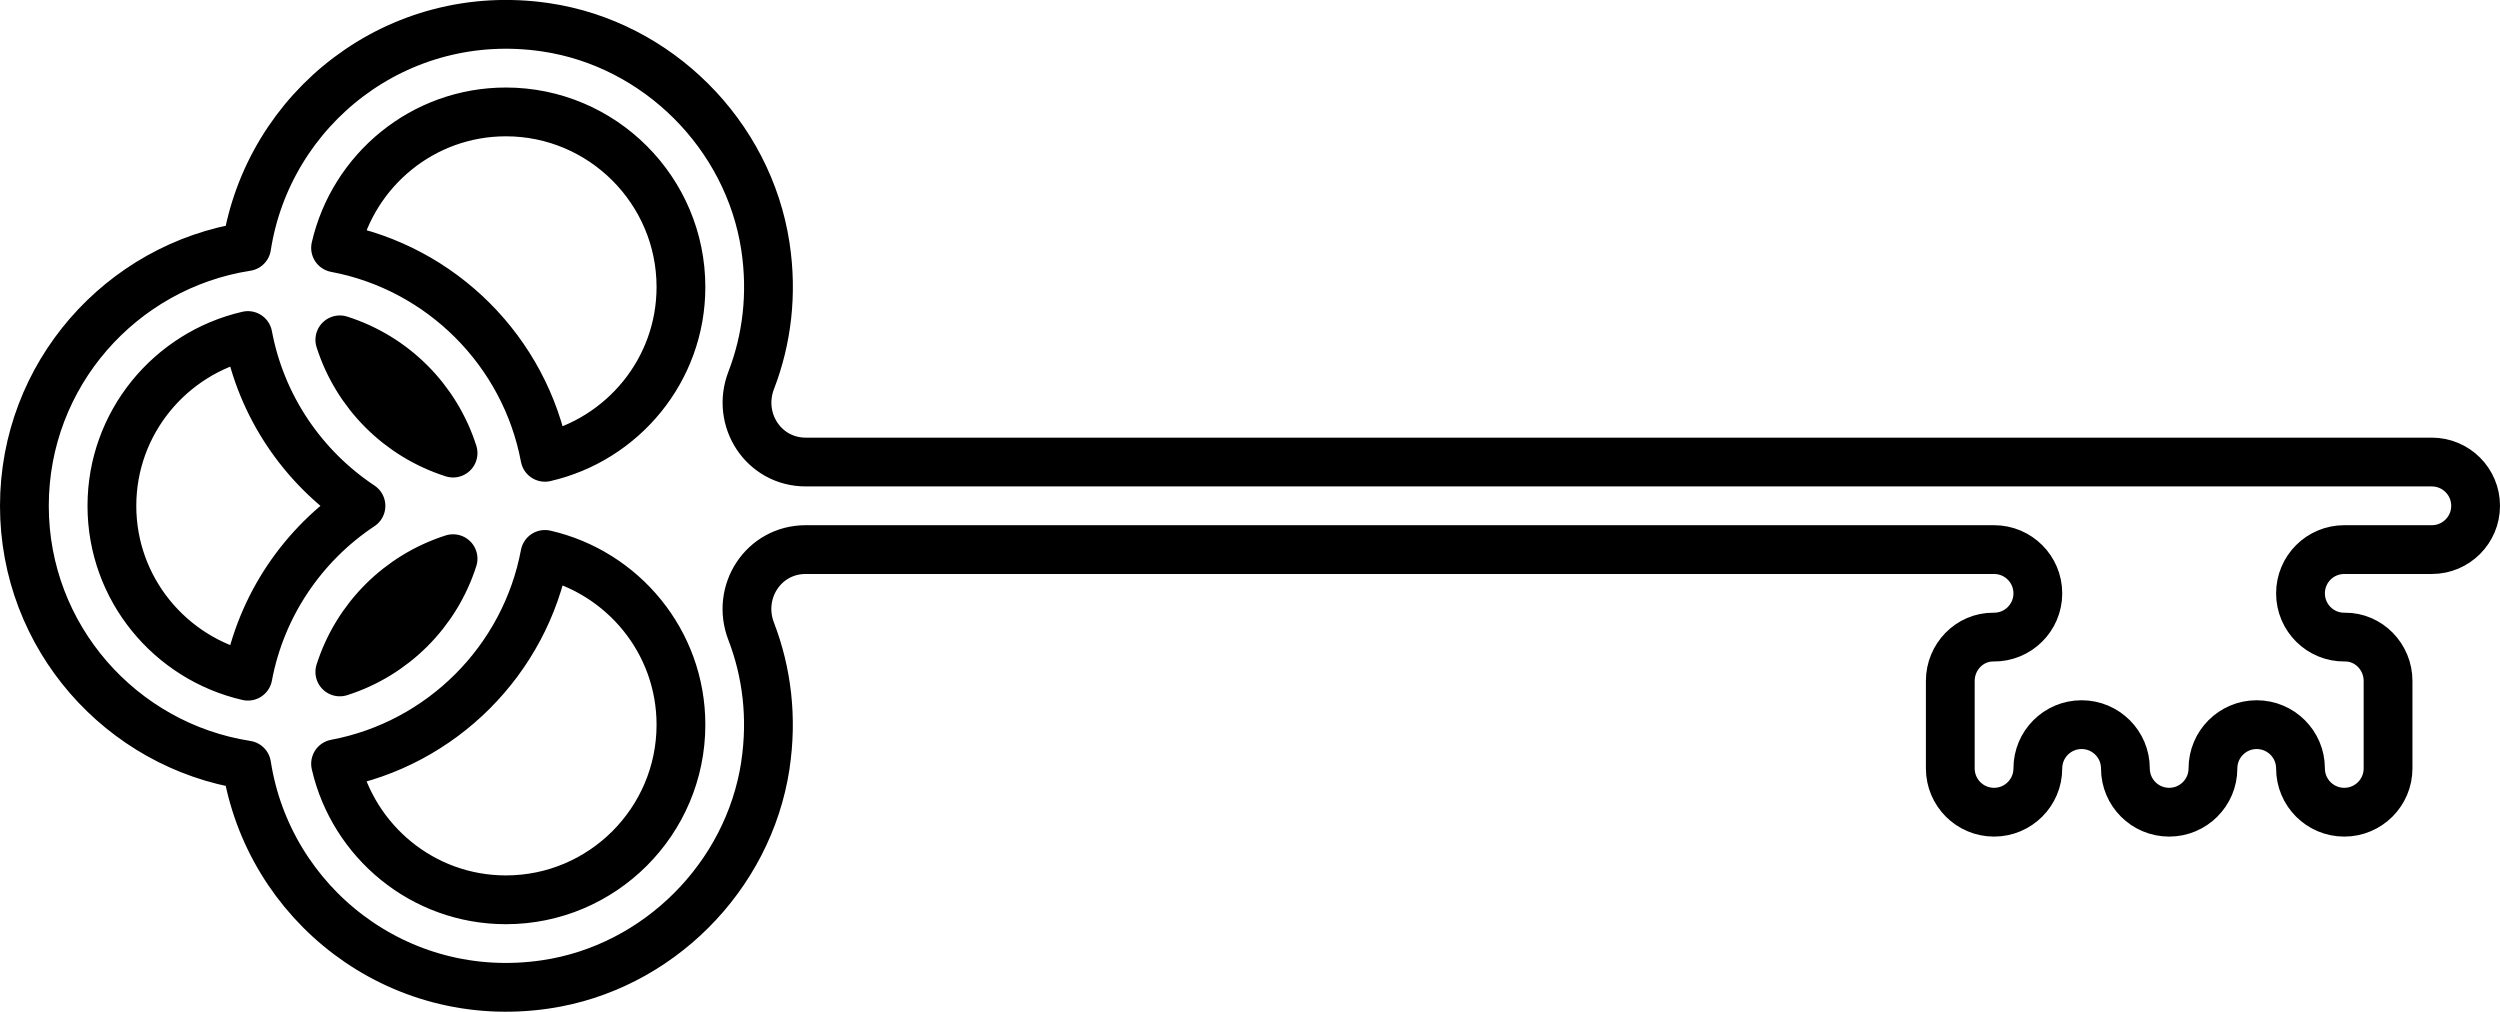
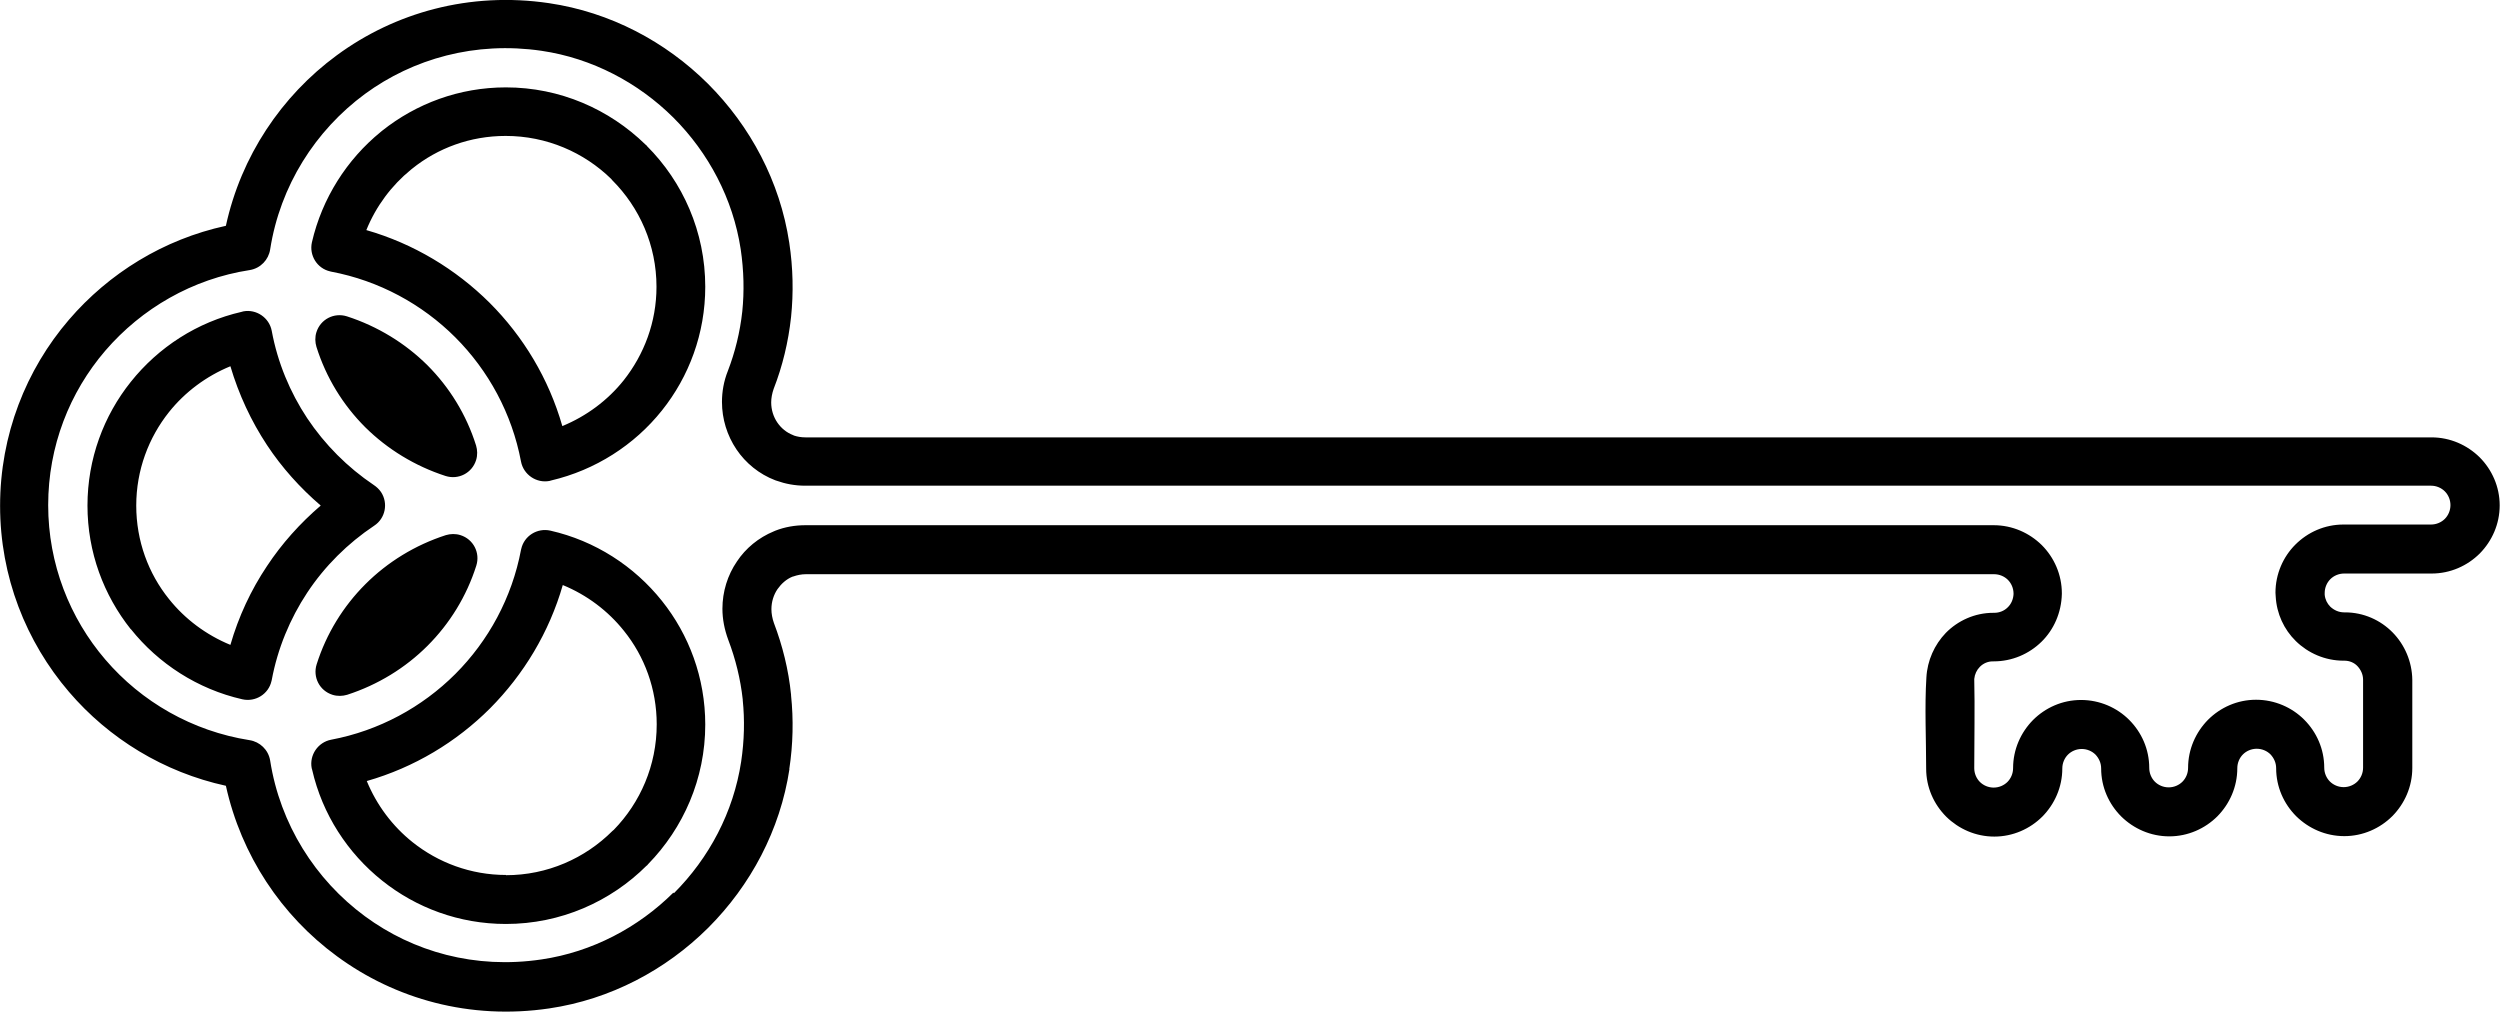
- <svg xmlns="http://www.w3.org/2000/svg" xml:space="preserve" width="17.364mm" height="7.027mm" version="1.1" style="shape-rendering:geometricPrecision; text-rendering:geometricPrecision; image-rendering:optimizeQuality; fill-rule:evenodd; clip-rule:evenodd" viewBox="0 0 539.1 218.16">
+ <svg xmlns="http://www.w3.org/2000/svg" xml:space="preserve" width="7.34mm" height="2.97mm" version="1.1" style="shape-rendering:geometricPrecision; text-rendering:geometricPrecision; image-rendering:optimizeQuality; fill-rule:evenodd; clip-rule:evenodd" viewBox="0 0 110.71 44.8">
  <defs>
    <style type="text/css">
   
-     .str0 {stroke:black;stroke-width:10.52;stroke-linecap:round;stroke-linejoin:round;stroke-miterlimit:10}
-     .fil0 {fill:none;fill-rule:nonzero}
+     .fil0 {fill:black;fill-rule:nonzero}
   
  </style>
  </defs>
  <g id="Layer_x0020_1">
-     <path class="fil0 str0" d="M165.05 165.03c-3.66,24.1 -23.27,43.69 -47.39,47.24 -31.98,4.73 -59.85,-17.49 -64.47,-47.3 -27.1,-4.21 -47.93,-27.63 -47.93,-55.89 0,-28.27 20.83,-51.69 47.93,-55.9 4.63,-29.81 32.49,-52.02 64.47,-47.3 24.12,3.56 43.72,23.14 47.39,47.24 1.56,10.27 0.32,20.11 -3.06,28.89 -3.27,8.49 2.67,17.62 11.76,17.62l350.65 0c5.21,0 9.44,4.22 9.44,9.44 0,5.21 -4.23,9.44 -9.44,9.44l-18.88 0c-5.22,0 -9.44,4.22 -9.44,9.44 0,5.25 4.28,9.5 9.55,9.43 5.17,-0.06 9.33,4.27 9.33,9.45l0 18.87c0,5.21 -4.23,9.44 -9.44,9.44 -5.22,0 -9.44,-4.23 -9.44,-9.44 0,-5.21 -4.23,-9.44 -9.44,-9.44 -5.22,0 -9.44,4.23 -9.44,9.44 0,5.21 -4.23,9.44 -9.44,9.44 -5.22,0 -9.44,-4.23 -9.44,-9.44 0,-5.21 -4.23,-9.44 -9.44,-9.44 -5.22,0 -9.44,4.23 -9.44,9.44 0,5.21 -4.23,9.44 -9.44,9.44 -5.22,0 -9.44,-4.23 -9.44,-9.44l0 -18.87c0,-5.18 4.15,-9.5 9.32,-9.45 5.27,0.07 9.56,-4.18 9.56,-9.43 0,-5.22 -4.23,-9.44 -9.44,-9.44l-256.26 0c-9.09,0 -15.03,9.12 -11.76,17.62 3.38,8.79 4.62,18.62 3.06,28.89zm-55.96 29c20.82,0 37.75,-16.94 37.75,-37.76 0,-17.91 -12.57,-32.88 -29.33,-36.72 -4.29,22.84 -22.31,40.86 -45.15,45.15 3.85,16.76 18.81,29.33 36.73,29.33zm-11.39 -73.56c-11.61,3.71 -20.71,12.8 -24.42,24.42 11.61,-3.71 20.71,-12.81 24.42,-24.42zm-73.57 -11.39c0,17.91 12.57,32.88 29.33,36.73 2.87,-15.29 11.87,-28.42 24.38,-36.73 -12.51,-8.31 -21.52,-21.44 -24.38,-36.73 -16.76,3.85 -29.33,18.82 -29.33,36.73zm73.57 -11.38c-3.71,-11.62 -12.81,-20.72 -24.42,-24.42 3.71,11.61 12.81,20.71 24.42,24.42zm49.14 -35.81c0,-20.82 -16.94,-37.76 -37.75,-37.76 -17.91,0 -32.88,12.56 -36.73,29.32 22.84,4.29 40.86,22.32 45.15,45.16 16.76,-3.85 29.33,-18.82 29.33,-36.72z" />
+     <path class="fil0" d="M34.96 34.05c-0.41,2.71 -1.72,5.16 -3.6,7.04 -1.88,1.87 -4.33,3.17 -7.04,3.57 -3.52,0.52 -6.83,-0.42 -9.4,-2.31 -2.46,-1.8 -4.24,-4.47 -4.92,-7.55 -2.75,-0.6 -5.18,-2.09 -6.95,-4.16 -1.9,-2.22 -3.05,-5.1 -3.05,-8.24 0,-3.14 1.15,-6.03 3.05,-8.24 1.77,-2.06 4.19,-3.56 6.95,-4.16 0.67,-3.08 2.46,-5.75 4.91,-7.55 2.57,-1.89 5.88,-2.83 9.4,-2.31 2.71,0.4 5.16,1.7 7.04,3.57 1.88,1.88 3.19,4.33 3.6,7.04 0.17,1.12 0.19,2.22 0.08,3.29 -0.12,1.11 -0.38,2.18 -0.77,3.18 -0.07,0.2 -0.11,0.41 -0.11,0.6 0,0.33 0.1,0.64 0.27,0.89 0.17,0.25 0.41,0.45 0.7,0.56l0.04 0.02c0.15,0.05 0.32,0.08 0.51,0.08l72.01 0c0.83,0 1.58,0.34 2.13,0.88 0.55,0.55 0.89,1.31 0.89,2.13 0,0.83 -0.34,1.58 -0.88,2.13 -0.55,0.55 -1.31,0.89 -2.13,0.89l-3.88 0c-0.24,0 -0.46,0.1 -0.61,0.25 -0.15,0.15 -0.25,0.37 -0.25,0.61l-0 0.08c0.02,0.21 0.11,0.39 0.25,0.53 0.16,0.15 0.37,0.25 0.61,0.25l0.04 -0c0.82,0 1.57,0.34 2.11,0.89 0.53,0.54 0.86,1.29 0.87,2.1l0 3.9c0,0.83 -0.34,1.58 -0.88,2.13 -0.55,0.55 -1.31,0.89 -2.13,0.89 -0.83,0 -1.58,-0.34 -2.13,-0.88 -0.55,-0.55 -0.89,-1.3 -0.89,-2.13 0,-0.24 -0.1,-0.45 -0.25,-0.61 -0.15,-0.15 -0.37,-0.25 -0.61,-0.25 -0.24,0 -0.46,0.1 -0.61,0.25 -0.15,0.15 -0.25,0.37 -0.25,0.61 0,0.83 -0.34,1.58 -0.88,2.13 -0.55,0.55 -1.31,0.89 -2.13,0.89 -0.83,0 -1.58,-0.34 -2.13,-0.88 -0.55,-0.55 -0.89,-1.3 -0.89,-2.13 0,-0.24 -0.1,-0.45 -0.25,-0.61 -0.15,-0.15 -0.37,-0.25 -0.61,-0.25 -0.24,0 -0.46,0.1 -0.61,0.25 -0.15,0.15 -0.25,0.37 -0.25,0.61 0,0.83 -0.34,1.58 -0.88,2.13 -0.55,0.55 -1.31,0.89 -2.13,0.89 -0.83,0 -1.58,-0.34 -2.13,-0.88 -0.55,-0.55 -0.89,-1.3 -0.89,-2.13 0,-1.3 -0.07,-2.75 0.01,-4.03 0.04,-0.76 0.36,-1.46 0.86,-1.98 0.53,-0.54 1.28,-0.89 2.1,-0.89l0.04 -0c0.24,0 0.45,-0.09 0.6,-0.24 0.16,-0.15 0.25,-0.37 0.26,-0.59l-0 -0.02c0,-0.24 -0.1,-0.46 -0.25,-0.61 -0.15,-0.15 -0.37,-0.25 -0.61,-0.25l-52.62 0c-0.2,0 -0.39,0.04 -0.56,0.1l-0.04 0.01c-0.27,0.11 -0.49,0.31 -0.66,0.55 -0.17,0.25 -0.27,0.56 -0.27,0.89 0,0.2 0.04,0.41 0.11,0.61 0.38,1 0.65,2.07 0.76,3.18l0 0.03c0.11,1.06 0.09,2.16 -0.08,3.27zm-5.12 5.51c1.56,-1.56 2.64,-3.59 2.98,-5.83 0.14,-0.94 0.16,-1.85 0.07,-2.72l-0 -0.03c-0.1,-0.91 -0.32,-1.8 -0.64,-2.64 -0.17,-0.46 -0.26,-0.92 -0.26,-1.38 0,-0.76 0.23,-1.49 0.64,-2.09 0.39,-0.59 0.96,-1.06 1.64,-1.34l0.07 -0.03c0.41,-0.16 0.86,-0.24 1.33,-0.24l52.62 0c0.83,0 1.58,0.34 2.13,0.88 0.55,0.55 0.89,1.31 0.89,2.14l0 0.02c-0.02,0.84 -0.36,1.59 -0.9,2.12 -0.55,0.54 -1.3,0.87 -2.12,0.87l-0.04 0c-0.22,-0 -0.42,0.09 -0.57,0.24 -0.14,0.14 -0.23,0.33 -0.25,0.54 0.03,1.3 0,2.65 0,3.95 0,0.24 0.1,0.46 0.25,0.61 0.15,0.15 0.37,0.25 0.61,0.25 0.24,0 0.46,-0.1 0.61,-0.25 0.15,-0.15 0.25,-0.37 0.25,-0.61 0,-0.83 0.34,-1.58 0.88,-2.13 0.55,-0.55 1.3,-0.89 2.13,-0.89 0.83,0 1.59,0.34 2.13,0.88 0.55,0.55 0.89,1.3 0.89,2.13 0,0.24 0.1,0.46 0.25,0.61 0.15,0.15 0.37,0.25 0.61,0.25 0.24,0 0.46,-0.1 0.61,-0.25 0.15,-0.15 0.25,-0.37 0.25,-0.61 0,-0.83 0.34,-1.58 0.88,-2.13 0.55,-0.55 1.3,-0.89 2.13,-0.89 0.83,0 1.59,0.34 2.13,0.88 0.55,0.55 0.89,1.3 0.89,2.13 0,0.24 0.1,0.46 0.25,0.61 0.15,0.15 0.37,0.25 0.61,0.25 0.24,0 0.46,-0.1 0.61,-0.25 0.15,-0.15 0.25,-0.37 0.25,-0.61l0 -3.9c0,-0.23 -0.1,-0.44 -0.25,-0.6 -0.14,-0.15 -0.35,-0.24 -0.57,-0.24l-0.04 0c-0.83,-0 -1.58,-0.34 -2.12,-0.87 -0.52,-0.51 -0.85,-1.21 -0.89,-1.98l-0.01 -0.16c0,-0.83 0.34,-1.59 0.88,-2.13 0.55,-0.55 1.3,-0.89 2.13,-0.89l3.88 0c0.24,0 0.46,-0.1 0.61,-0.25 0.15,-0.15 0.25,-0.37 0.25,-0.61 0,-0.24 -0.1,-0.46 -0.25,-0.61 -0.15,-0.15 -0.37,-0.25 -0.61,-0.25l-72.01 0c-0.44,0 -0.87,-0.08 -1.26,-0.22l-0.06 -0.02c-0.71,-0.27 -1.31,-0.76 -1.72,-1.37 -0.41,-0.61 -0.64,-1.34 -0.64,-2.1 0,-0.45 0.08,-0.92 0.26,-1.37 0.32,-0.83 0.54,-1.72 0.64,-2.64 0.09,-0.88 0.07,-1.8 -0.07,-2.75 -0.34,-2.24 -1.43,-4.28 -2.98,-5.83 -1.56,-1.55 -3.6,-2.63 -5.84,-2.96 -2.94,-0.43 -5.69,0.35 -7.82,1.91 -2.2,1.62 -3.76,4.07 -4.2,6.89 -0.07,0.45 -0.42,0.83 -0.9,0.91 -2.54,0.39 -4.79,1.7 -6.4,3.57 -1.58,1.84 -2.53,4.23 -2.53,6.84 0,2.61 0.96,5.01 2.53,6.84 1.6,1.87 3.85,3.17 6.39,3.57 0.45,0.07 0.83,0.42 0.91,0.9 0.44,2.82 2,5.28 4.2,6.9 2.13,1.57 4.88,2.35 7.82,1.91 2.24,-0.33 4.28,-1.41 5.84,-2.96zm-7.44 -0.8c1.84,0 3.51,-0.75 4.72,-1.96l0.06 -0.05c1.17,-1.2 1.9,-2.85 1.9,-4.67 0,-1.57 -0.54,-3.01 -1.45,-4.14 -0.71,-0.89 -1.64,-1.59 -2.71,-2.03 -0.6,2.09 -1.73,3.96 -3.22,5.46 -1.49,1.49 -3.36,2.62 -5.46,3.22 0.44,1.07 1.14,2 2.03,2.71 1.13,0.9 2.57,1.45 4.14,1.45zm6.24 -0.43c-1.6,1.6 -3.81,2.59 -6.24,2.59 -2.07,0 -3.98,-0.72 -5.48,-1.92 -1.53,-1.22 -2.65,-2.94 -3.1,-4.91l-0.02 -0.07c-0.11,-0.58 0.28,-1.15 0.86,-1.26 2.12,-0.4 4.03,-1.44 5.5,-2.91 1.47,-1.47 2.51,-3.38 2.91,-5.5l0.01 -0.04c0.13,-0.58 0.71,-0.94 1.29,-0.81 1.98,0.45 3.71,1.57 4.94,3.11 1.2,1.5 1.92,3.41 1.92,5.48 0,2.4 -0.97,4.58 -2.53,6.18l-0.06 0.07zm-12.46 -12.46c0.98,-0.98 2.2,-1.73 3.56,-2.17 0.2,-0.06 0.43,-0.07 0.65,0 0.57,0.18 0.88,0.78 0.7,1.35 -0.43,1.36 -1.18,2.57 -2.16,3.55 -0.98,0.98 -2.2,1.73 -3.56,2.17 -0.2,0.06 -0.43,0.07 -0.65,0 -0.57,-0.18 -0.88,-0.78 -0.7,-1.35 0.43,-1.36 1.18,-2.57 2.16,-3.55zm-10.15 -3.48c0,1.57 0.54,3.01 1.45,4.14 0.71,0.89 1.65,1.59 2.72,2.03 0.36,-1.25 0.91,-2.43 1.62,-3.49 0.66,-1 1.47,-1.9 2.38,-2.68 -0.91,-0.78 -1.72,-1.68 -2.38,-2.68 -0.7,-1.06 -1.25,-2.24 -1.62,-3.49 -1.07,0.44 -2.01,1.14 -2.72,2.03 -0.9,1.13 -1.45,2.57 -1.45,4.14zm-0.24 5.48c-1.2,-1.51 -1.92,-3.41 -1.92,-5.48 0,-2.07 0.72,-3.98 1.92,-5.48 1.22,-1.53 2.94,-2.65 4.91,-3.1l0.07 -0.02c0.58,-0.11 1.15,0.28 1.26,0.86 0.26,1.41 0.81,2.72 1.57,3.87 0.78,1.17 1.79,2.18 2.95,2.96 0.12,0.08 0.23,0.18 0.32,0.31 0.33,0.5 0.19,1.17 -0.3,1.49 -1.17,0.78 -2.19,1.79 -2.97,2.97 -0.76,1.15 -1.31,2.47 -1.57,3.87l-0.01 0.04c-0.13,0.58 -0.71,0.94 -1.29,0.81 -1.98,-0.45 -3.72,-1.58 -4.94,-3.11zm13.13 -11.7c0.98,0.98 1.73,2.19 2.16,3.56 0.06,0.2 0.07,0.43 0,0.65 -0.18,0.57 -0.78,0.88 -1.35,0.7 -1.36,-0.44 -2.58,-1.19 -3.56,-2.16 -0.98,-0.98 -1.73,-2.19 -2.16,-3.56 -0.06,-0.2 -0.07,-0.43 0,-0.65 0.18,-0.57 0.78,-0.88 1.35,-0.7 1.36,0.44 2.58,1.19 3.56,2.16zm10.15 -3.47c0,-1.84 -0.75,-3.51 -1.96,-4.72l-0.05 -0.06c-1.2,-1.17 -2.85,-1.9 -4.67,-1.9 -1.57,0 -3.01,0.54 -4.14,1.45l-0.05 0.04c-0.86,0.7 -1.55,1.62 -1.98,2.68 2.09,0.6 3.96,1.73 5.46,3.22 1.49,1.49 2.62,3.36 3.22,5.46 1.07,-0.44 2.01,-1.14 2.72,-2.03 0.9,-1.14 1.45,-2.57 1.45,-4.14zm-0.43 -6.24c1.6,1.6 2.59,3.81 2.59,6.24 0,2.07 -0.72,3.98 -1.92,5.48 -1.22,1.53 -2.95,2.64 -4.91,3.1l-0.07 0.02c-0.58,0.11 -1.15,-0.28 -1.26,-0.86 -0.4,-2.12 -1.44,-4.03 -2.91,-5.5 -1.47,-1.47 -3.38,-2.51 -5.5,-2.91l-0.04 -0.01c-0.58,-0.13 -0.94,-0.71 -0.81,-1.29 0.45,-1.95 1.55,-3.67 3.05,-4.89l0.06 -0.05c1.51,-1.2 3.41,-1.92 5.48,-1.92 2.4,0 4.58,0.97 6.18,2.53l0.07 0.06z" />
  </g>
</svg>
